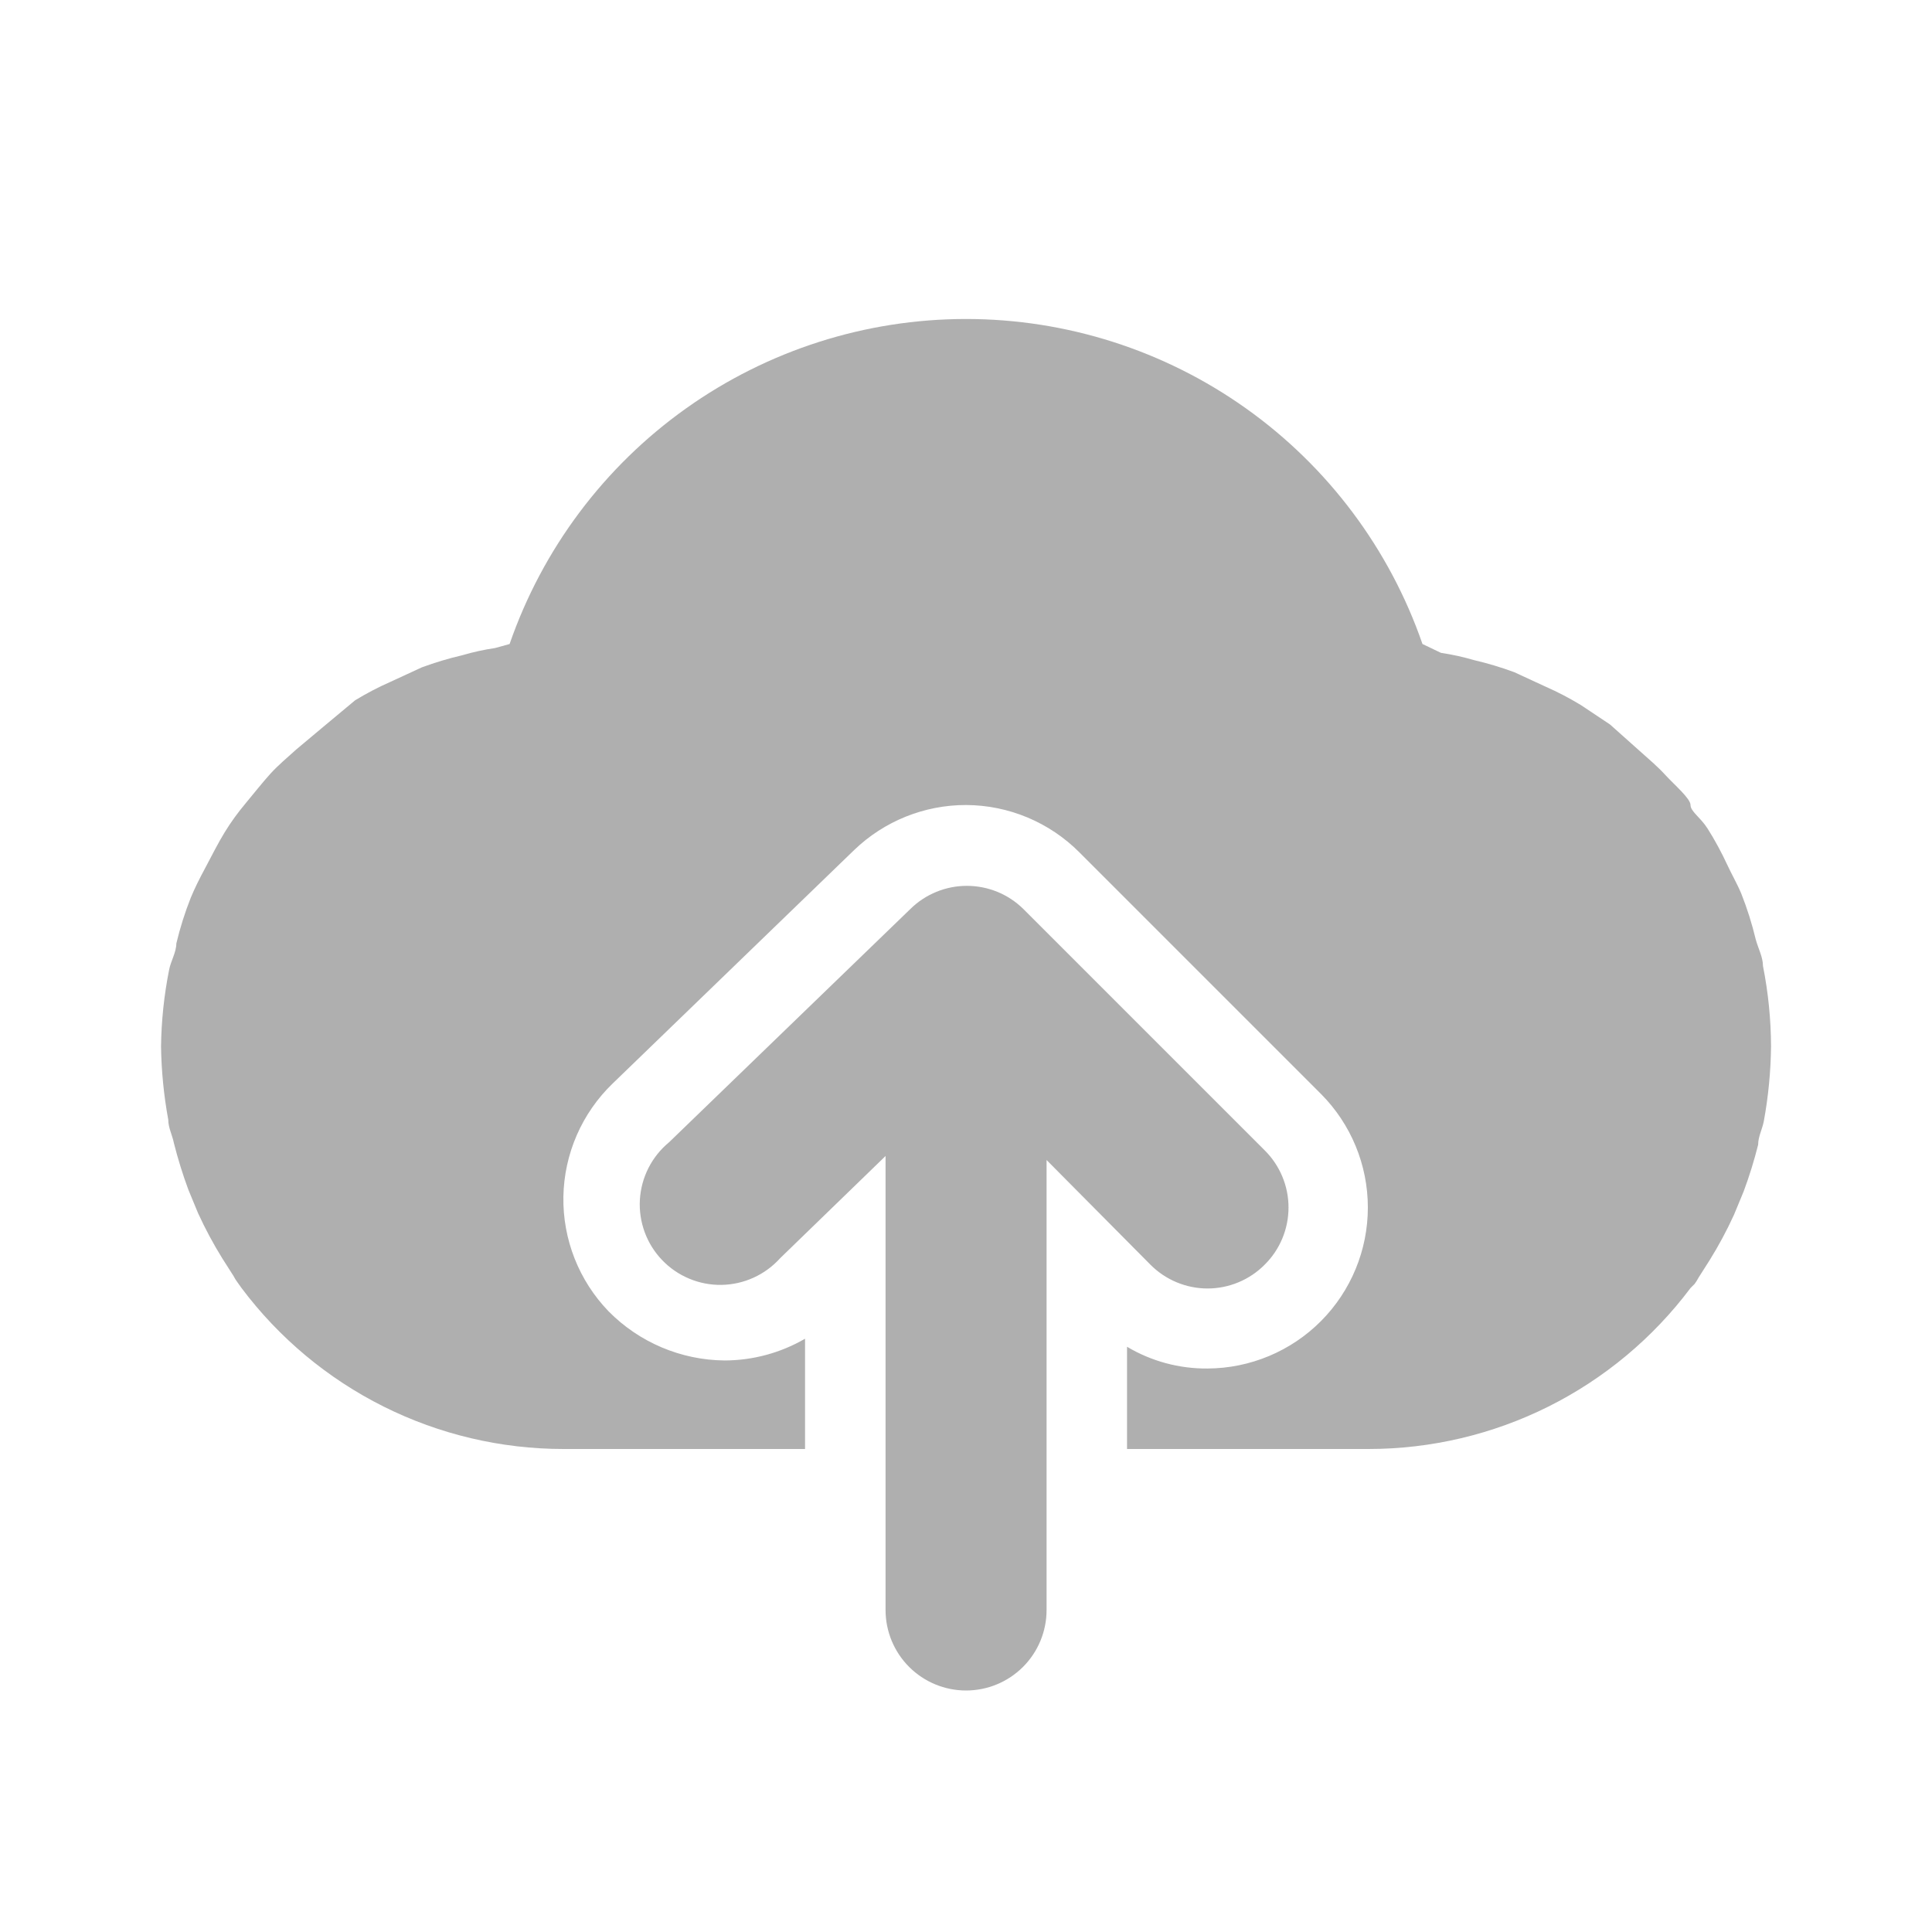
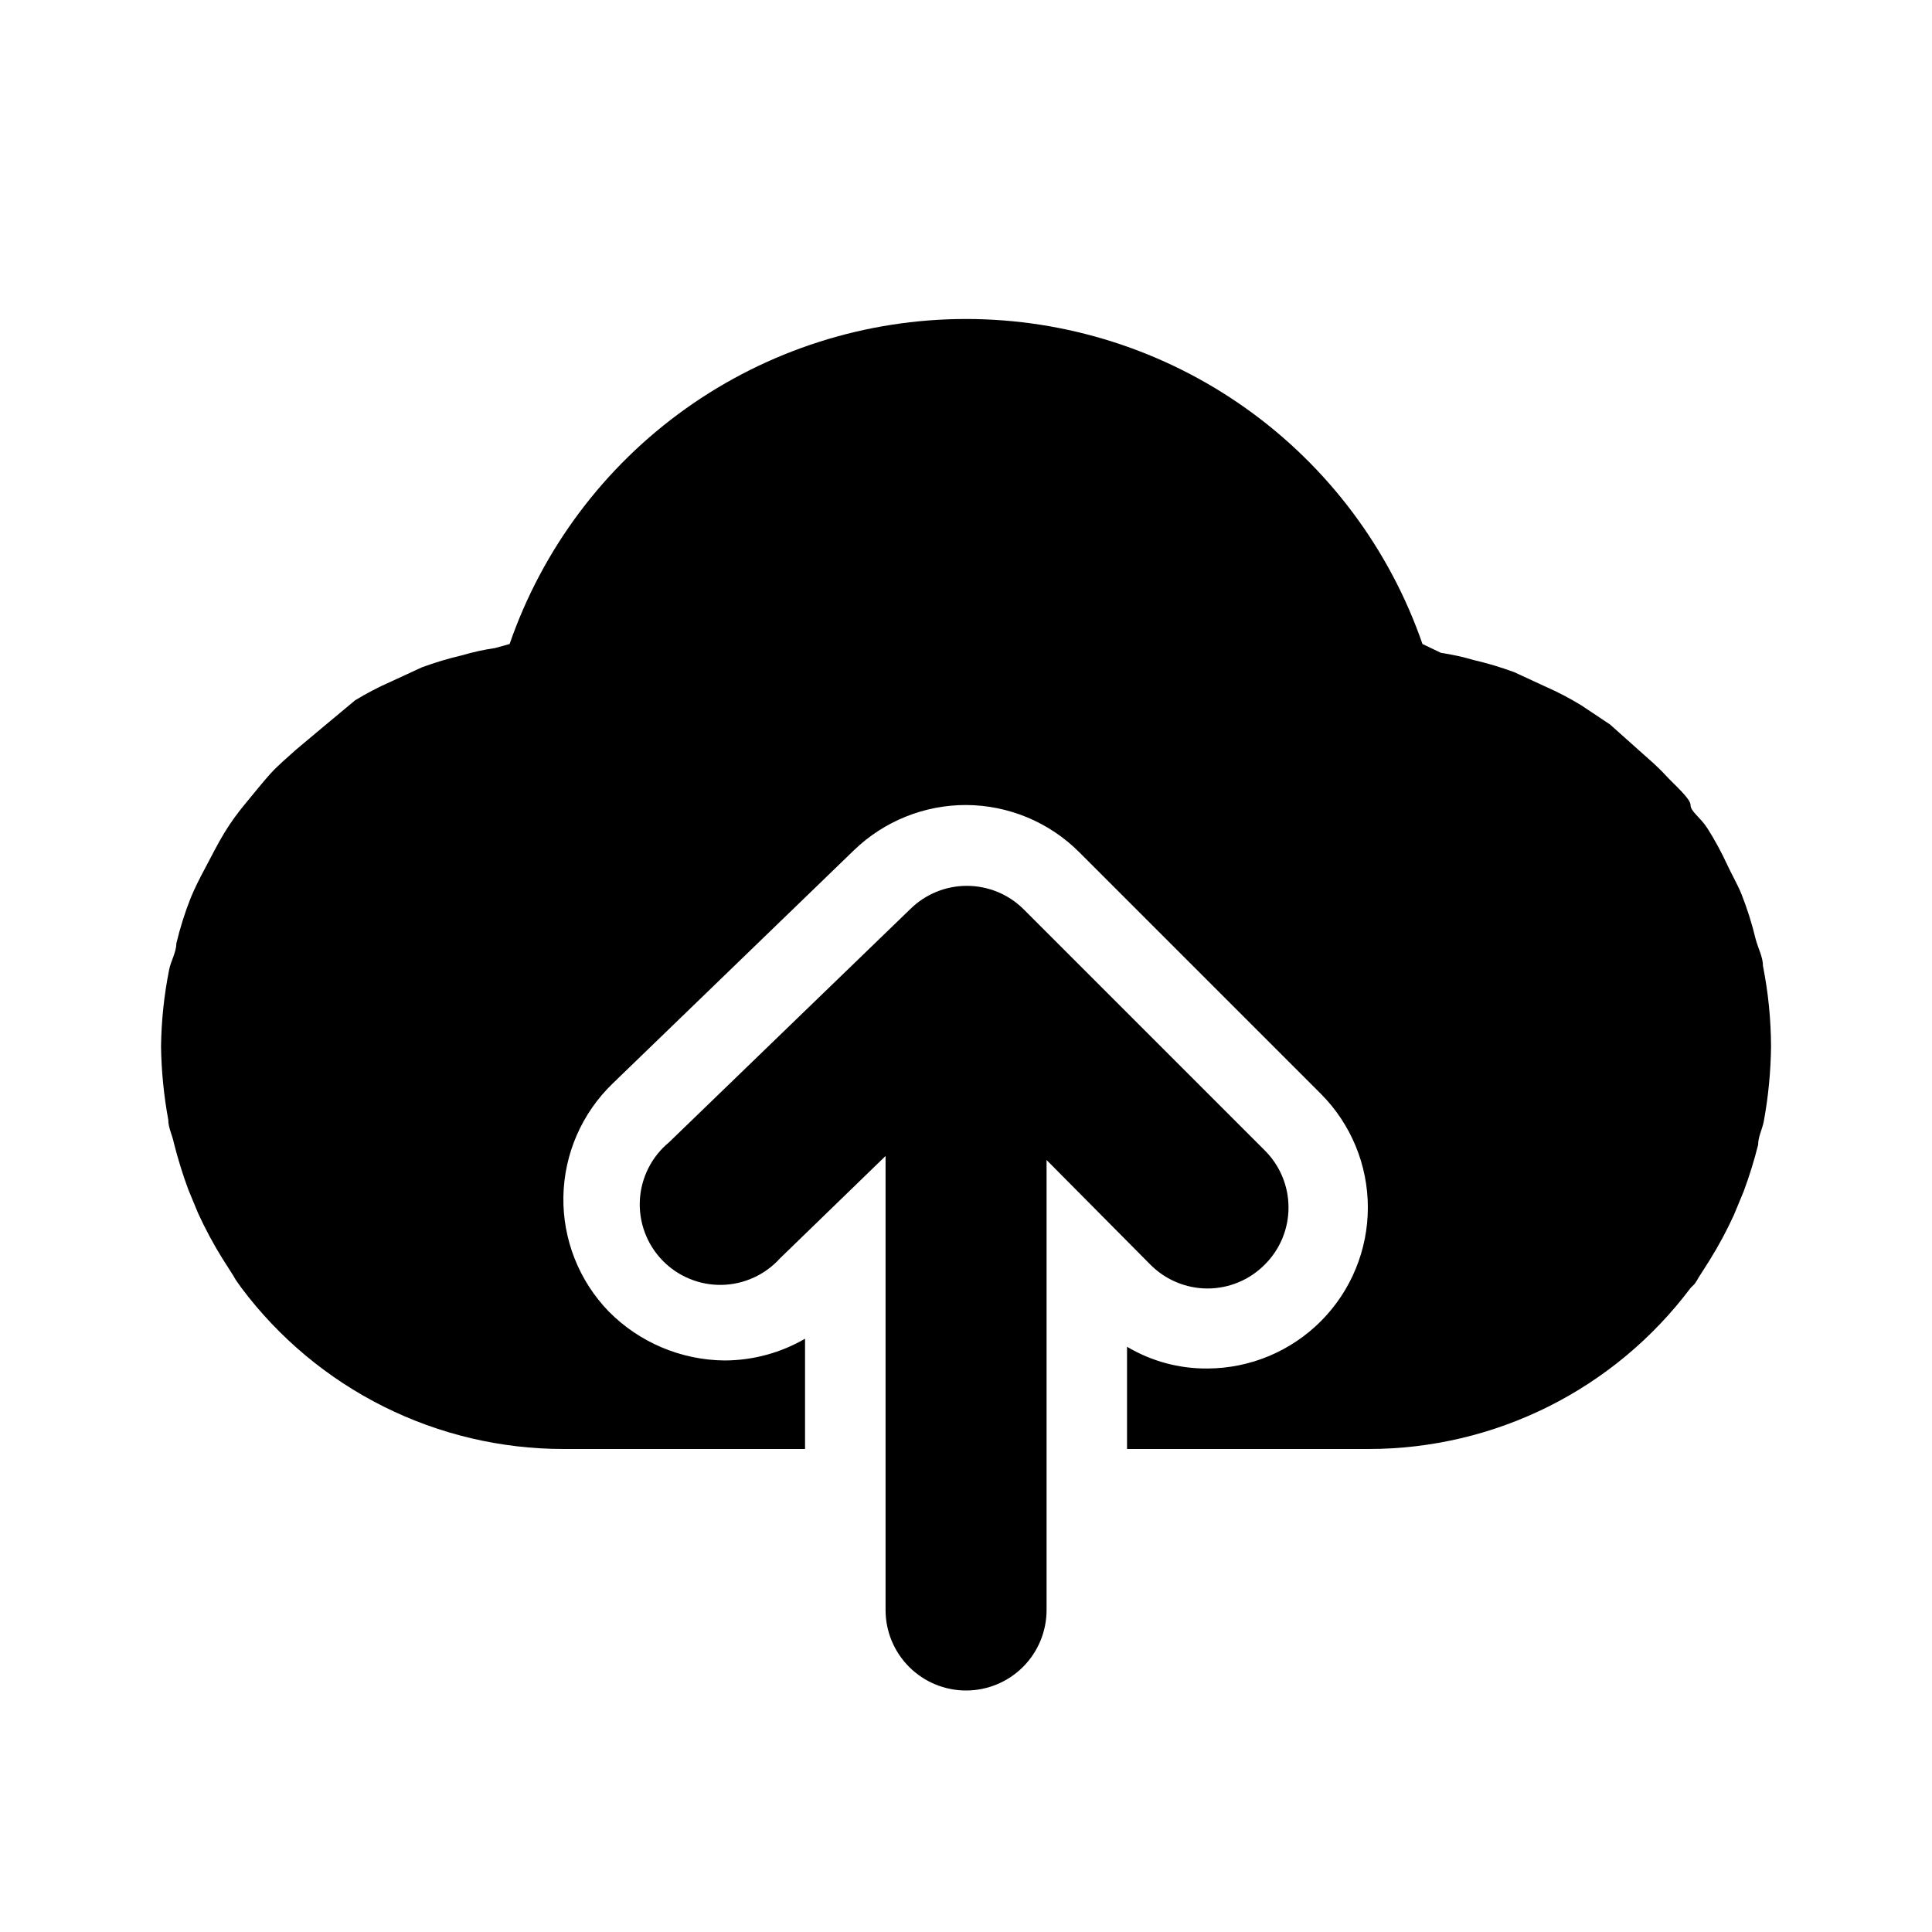
<svg xmlns="http://www.w3.org/2000/svg" width="74" height="74" viewBox="0 0 74 74" fill="none">
-   <path d="M67.526 37C67.526 36.661 67.341 36.322 67.249 35.983C67.106 35.385 66.921 34.797 66.694 34.225C66.54 33.855 66.324 33.485 66.139 33.084C65.954 32.684 65.676 32.16 65.399 31.728C65.121 31.296 64.751 31.08 64.751 30.834C64.751 30.587 64.135 30.063 63.795 29.693C63.456 29.323 63.148 29.076 62.809 28.768L61.668 27.75L60.558 27.01C60.122 26.744 59.669 26.507 59.201 26.301L57.999 25.746C57.495 25.56 56.98 25.405 56.457 25.284C56.043 25.162 55.62 25.069 55.193 25.006L54.484 24.667C53.226 21.032 50.866 17.879 47.732 15.648C44.599 13.417 40.848 12.218 37.001 12.218C33.155 12.218 29.404 13.417 26.27 15.648C23.137 17.879 20.777 21.032 19.519 24.667L18.964 24.821C18.536 24.884 18.114 24.977 17.7 25.099C17.177 25.22 16.662 25.375 16.158 25.561L14.956 26.116C14.488 26.322 14.034 26.559 13.599 26.825L12.489 27.75L11.348 28.706C11.009 29.015 10.67 29.292 10.361 29.631C10.053 29.97 9.714 30.402 9.405 30.772C9.097 31.142 8.85 31.481 8.604 31.882C8.357 32.283 8.11 32.776 7.864 33.239C7.617 33.701 7.463 34.01 7.309 34.38C7.082 34.951 6.897 35.539 6.754 36.137C6.754 36.476 6.538 36.815 6.476 37.154C6.284 38.119 6.181 39.1 6.168 40.084C6.182 41.025 6.275 41.964 6.445 42.889C6.445 43.198 6.6 43.475 6.661 43.784C6.814 44.389 6.999 44.986 7.216 45.572L7.586 46.466C7.858 47.061 8.167 47.637 8.511 48.193L8.943 48.871C8.987 48.958 9.039 49.04 9.097 49.118L9.251 49.334C10.687 51.248 12.549 52.802 14.69 53.873C16.831 54.943 19.191 55.5 21.585 55.5H30.835V51.276C29.898 51.82 28.834 52.107 27.751 52.109C26.081 52.093 24.485 51.417 23.311 50.228C22.748 49.645 22.305 48.957 22.008 48.203C21.711 47.449 21.565 46.643 21.579 45.833C21.594 45.023 21.768 44.223 22.091 43.48C22.415 42.736 22.882 42.065 23.465 41.502L32.715 32.56C33.866 31.451 35.403 30.832 37.001 30.834C38.634 30.84 40.198 31.495 41.349 32.653L50.599 41.903C51.747 43.058 52.392 44.621 52.392 46.25C52.392 47.88 51.747 49.442 50.599 50.598C49.448 51.756 47.884 52.41 46.251 52.417C45.167 52.427 44.1 52.139 43.168 51.584V55.5H52.418C54.811 55.5 57.172 54.943 59.312 53.873C61.453 52.802 63.315 51.248 64.751 49.334L64.906 49.179C64.964 49.102 65.015 49.019 65.06 48.933L65.491 48.255C65.836 47.699 66.145 47.122 66.416 46.528L66.786 45.634C67.004 45.048 67.189 44.451 67.341 43.845C67.341 43.537 67.496 43.26 67.557 42.951C67.731 42.005 67.824 41.046 67.835 40.084C67.831 39.048 67.728 38.016 67.526 37V37Z" fill="#AFAFAF" />
-   <path d="M39.191 34.811C38.615 34.246 37.84 33.93 37.033 33.93C36.226 33.93 35.451 34.246 34.875 34.811L25.625 43.753C25.298 44.023 25.03 44.357 24.838 44.736C24.646 45.114 24.534 45.528 24.509 45.951C24.484 46.374 24.547 46.798 24.694 47.197C24.84 47.595 25.068 47.958 25.361 48.264C25.655 48.571 26.008 48.813 26.4 48.976C26.791 49.14 27.212 49.221 27.636 49.214C28.06 49.207 28.478 49.113 28.864 48.937C29.25 48.762 29.596 48.508 29.88 48.193L33.919 44.277V61.667C33.919 62.485 34.244 63.269 34.822 63.847C35.4 64.425 36.185 64.75 37.002 64.75C37.82 64.75 38.604 64.425 39.183 63.847C39.761 63.269 40.086 62.485 40.086 61.667V44.431L44.063 48.439C44.35 48.728 44.691 48.958 45.067 49.114C45.442 49.271 45.845 49.352 46.252 49.352C46.659 49.352 47.062 49.271 47.438 49.114C47.814 48.958 48.155 48.728 48.441 48.439C48.73 48.153 48.96 47.812 49.116 47.436C49.273 47.06 49.353 46.657 49.353 46.25C49.353 45.843 49.273 45.44 49.116 45.065C48.96 44.689 48.73 44.348 48.441 44.061L39.191 34.811Z" fill="#AFAFAF" />
+   <path d="M67.526 37C67.526 36.661 67.341 36.322 67.249 35.983C67.106 35.385 66.921 34.797 66.694 34.225C66.54 33.855 66.324 33.485 66.139 33.084C65.954 32.684 65.676 32.16 65.399 31.728C65.121 31.296 64.751 31.08 64.751 30.834C64.751 30.587 64.135 30.063 63.795 29.693C63.456 29.323 63.148 29.076 62.809 28.768L61.668 27.75L60.558 27.01C60.122 26.744 59.669 26.507 59.201 26.301L57.999 25.746C57.495 25.56 56.98 25.405 56.457 25.284C56.043 25.162 55.62 25.069 55.193 25.006L54.484 24.667C53.226 21.032 50.866 17.879 47.732 15.648C44.599 13.417 40.848 12.218 37.001 12.218C33.155 12.218 29.404 13.417 26.27 15.648C23.137 17.879 20.777 21.032 19.519 24.667L18.964 24.821C18.536 24.884 18.114 24.977 17.7 25.099C17.177 25.22 16.662 25.375 16.158 25.561L14.956 26.116C14.488 26.322 14.034 26.559 13.599 26.825L12.489 27.75L11.348 28.706C11.009 29.015 10.67 29.292 10.361 29.631C10.053 29.97 9.714 30.402 9.405 30.772C9.097 31.142 8.85 31.481 8.604 31.882C8.357 32.283 8.11 32.776 7.864 33.239C7.617 33.701 7.463 34.01 7.309 34.38C7.082 34.951 6.897 35.539 6.754 36.137C6.754 36.476 6.538 36.815 6.476 37.154C6.284 38.119 6.181 39.1 6.168 40.084C6.182 41.025 6.275 41.964 6.445 42.889C6.445 43.198 6.6 43.475 6.661 43.784C6.814 44.389 6.999 44.986 7.216 45.572L7.586 46.466C7.858 47.061 8.167 47.637 8.511 48.193L8.943 48.871C8.987 48.958 9.039 49.04 9.097 49.118L9.251 49.334C10.687 51.248 12.549 52.802 14.69 53.873C16.831 54.943 19.191 55.5 21.585 55.5H30.835V51.276C29.898 51.82 28.834 52.107 27.751 52.109C26.081 52.093 24.485 51.417 23.311 50.228C22.748 49.645 22.305 48.957 22.008 48.203C21.711 47.449 21.565 46.643 21.579 45.833C21.594 45.023 21.768 44.223 22.091 43.48C22.415 42.736 22.882 42.065 23.465 41.502L32.715 32.56C33.866 31.451 35.403 30.832 37.001 30.834C38.634 30.84 40.198 31.495 41.349 32.653L50.599 41.903C51.747 43.058 52.392 44.621 52.392 46.25C52.392 47.88 51.747 49.442 50.599 50.598C49.448 51.756 47.884 52.41 46.251 52.417C45.167 52.427 44.1 52.139 43.168 51.584V55.5H52.418C54.811 55.5 57.172 54.943 59.312 53.873C61.453 52.802 63.315 51.248 64.751 49.334L64.906 49.179C64.964 49.102 65.015 49.019 65.06 48.933L65.491 48.255C65.836 47.699 66.145 47.122 66.416 46.528L66.786 45.634C67.004 45.048 67.189 44.451 67.341 43.845C67.341 43.537 67.496 43.26 67.557 42.951C67.731 42.005 67.824 41.046 67.835 40.084C67.831 39.048 67.728 38.016 67.526 37V37Z" fill="currentColor" />
+   <path d="M39.191 34.811C38.615 34.246 37.84 33.93 37.033 33.93C36.226 33.93 35.451 34.246 34.875 34.811L25.625 43.753C25.298 44.023 25.03 44.357 24.838 44.736C24.646 45.114 24.534 45.528 24.509 45.951C24.484 46.374 24.547 46.798 24.694 47.197C24.84 47.595 25.068 47.958 25.361 48.264C25.655 48.571 26.008 48.813 26.4 48.976C26.791 49.14 27.212 49.221 27.636 49.214C28.06 49.207 28.478 49.113 28.864 48.937C29.25 48.762 29.596 48.508 29.88 48.193L33.919 44.277V61.667C33.919 62.485 34.244 63.269 34.822 63.847C35.4 64.425 36.185 64.75 37.002 64.75C37.82 64.75 38.604 64.425 39.183 63.847C39.761 63.269 40.086 62.485 40.086 61.667V44.431L44.063 48.439C44.35 48.728 44.691 48.958 45.067 49.114C45.442 49.271 45.845 49.352 46.252 49.352C46.659 49.352 47.062 49.271 47.438 49.114C47.814 48.958 48.155 48.728 48.441 48.439C48.73 48.153 48.96 47.812 49.116 47.436C49.273 47.06 49.353 46.657 49.353 46.25C49.353 45.843 49.273 45.44 49.116 45.065C48.96 44.689 48.73 44.348 48.441 44.061L39.191 34.811Z" fill="currentColor" />
</svg>
